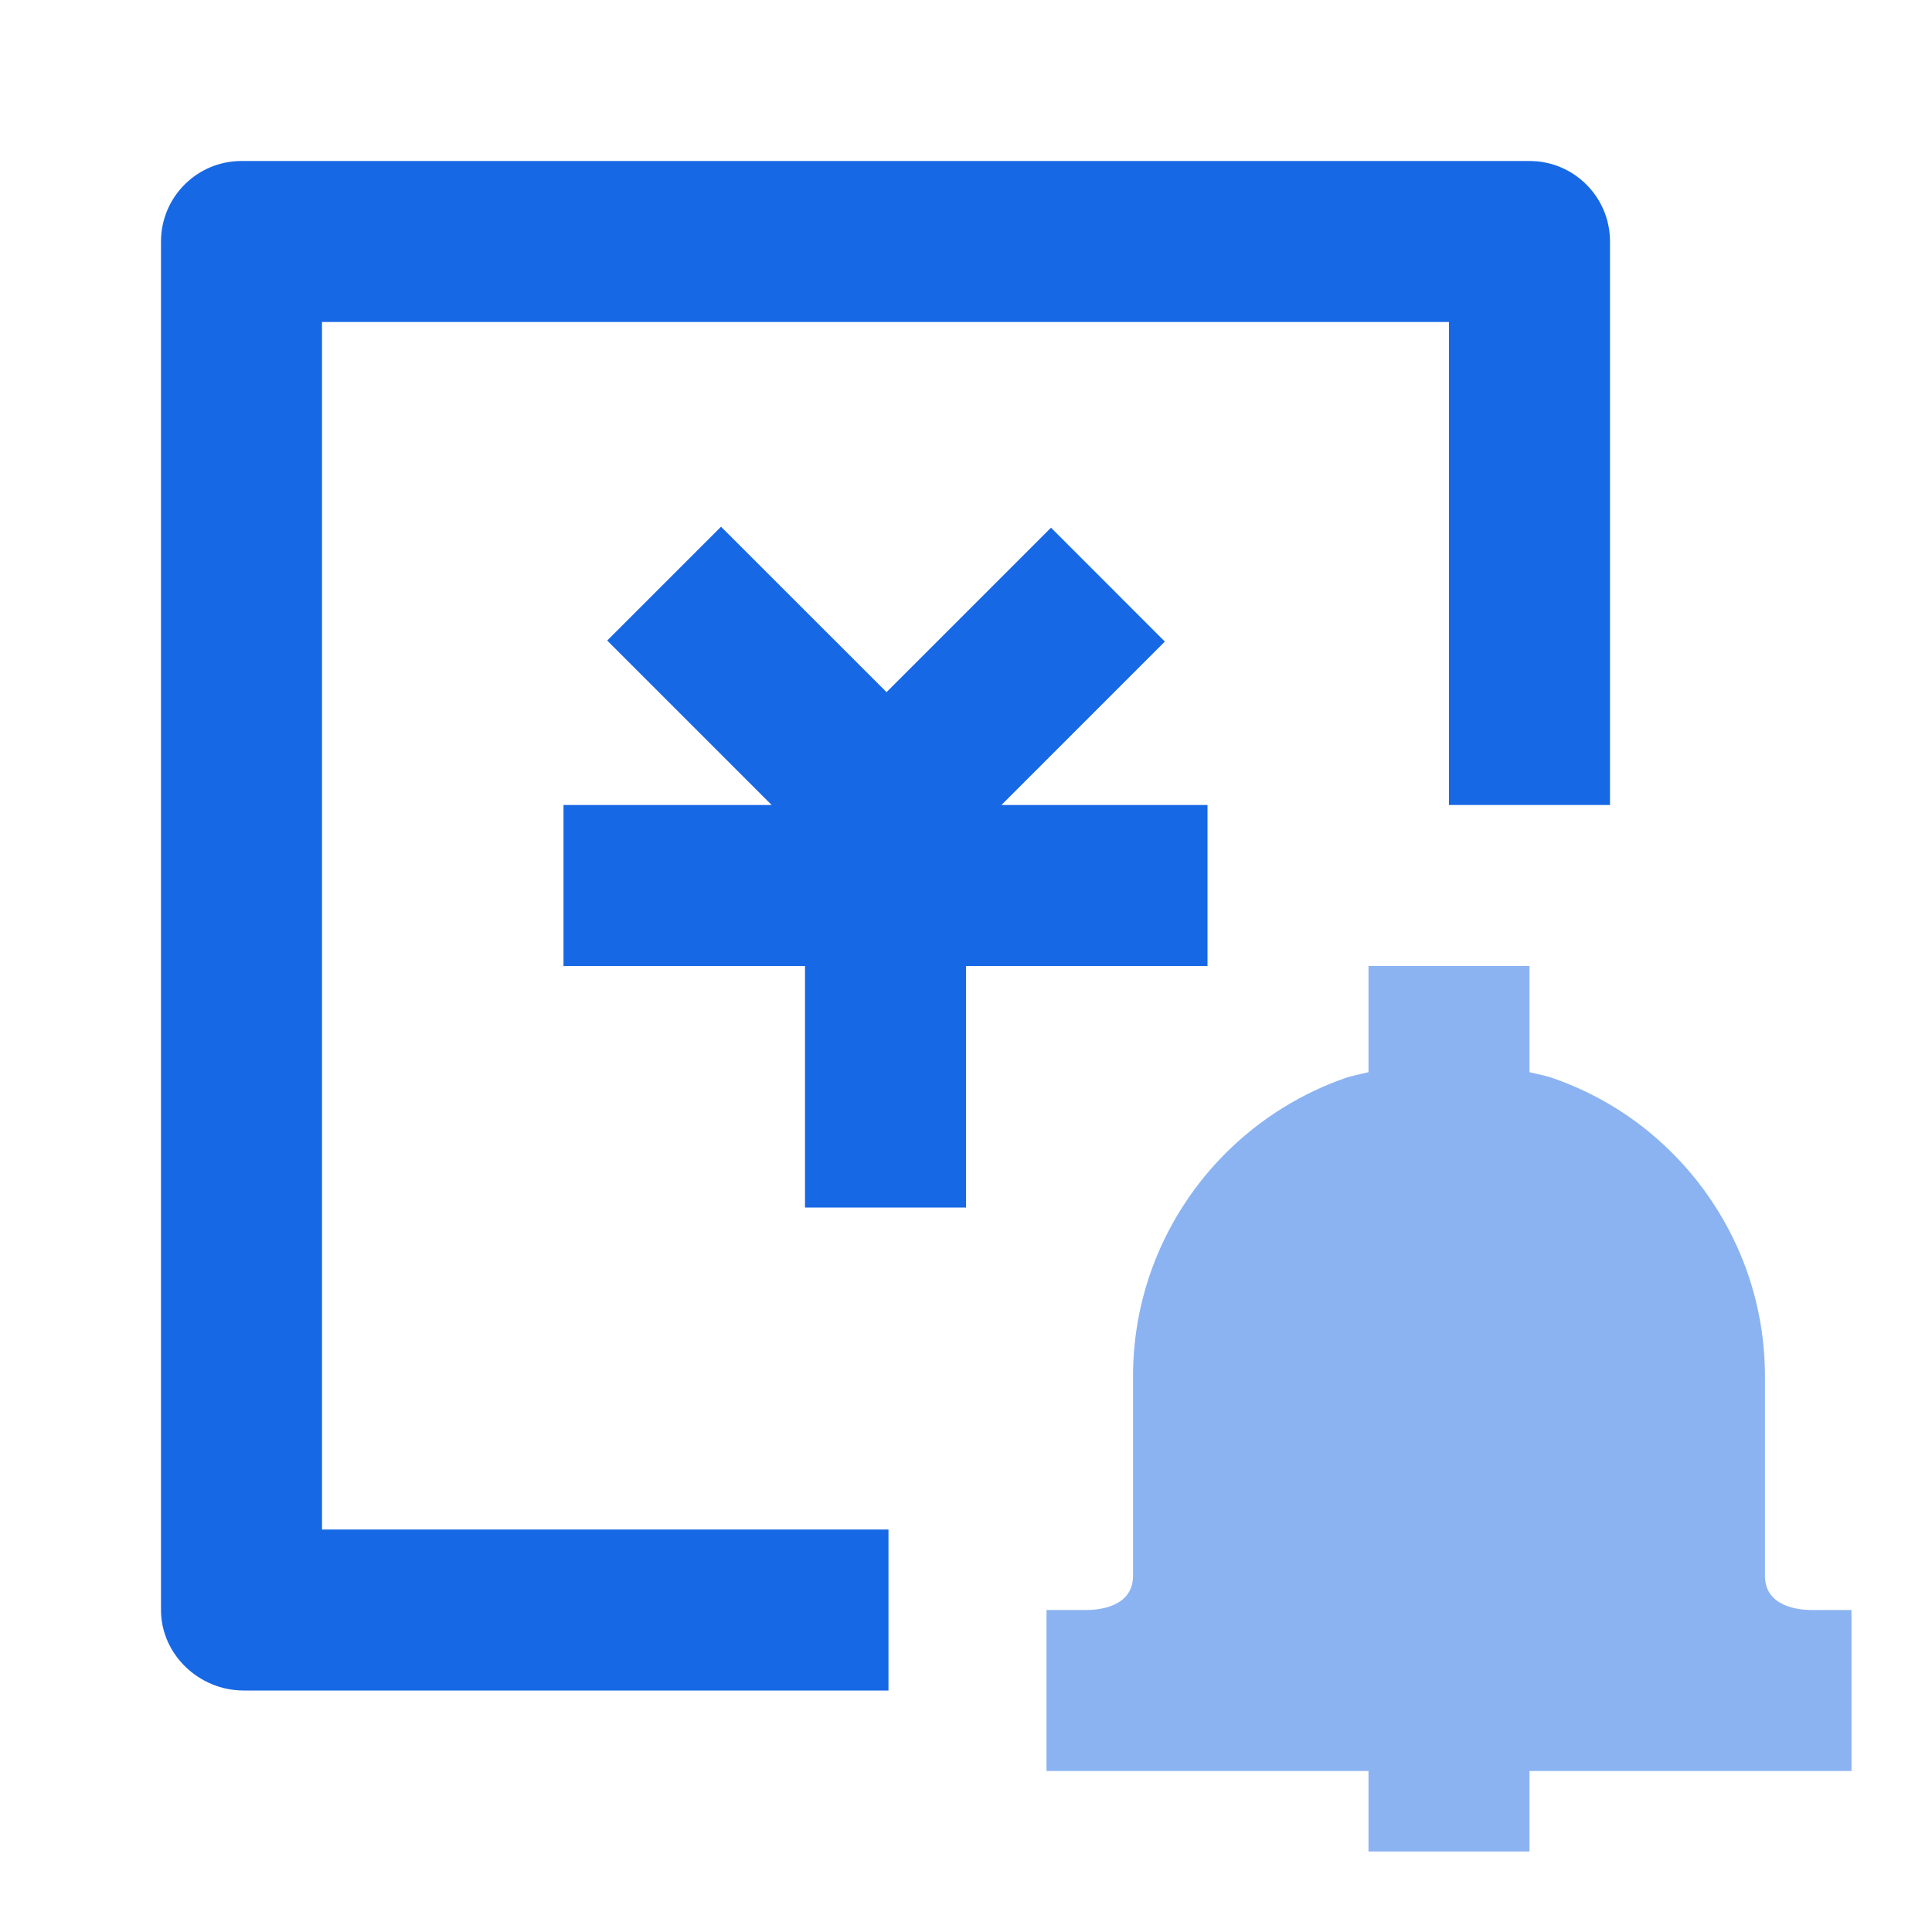
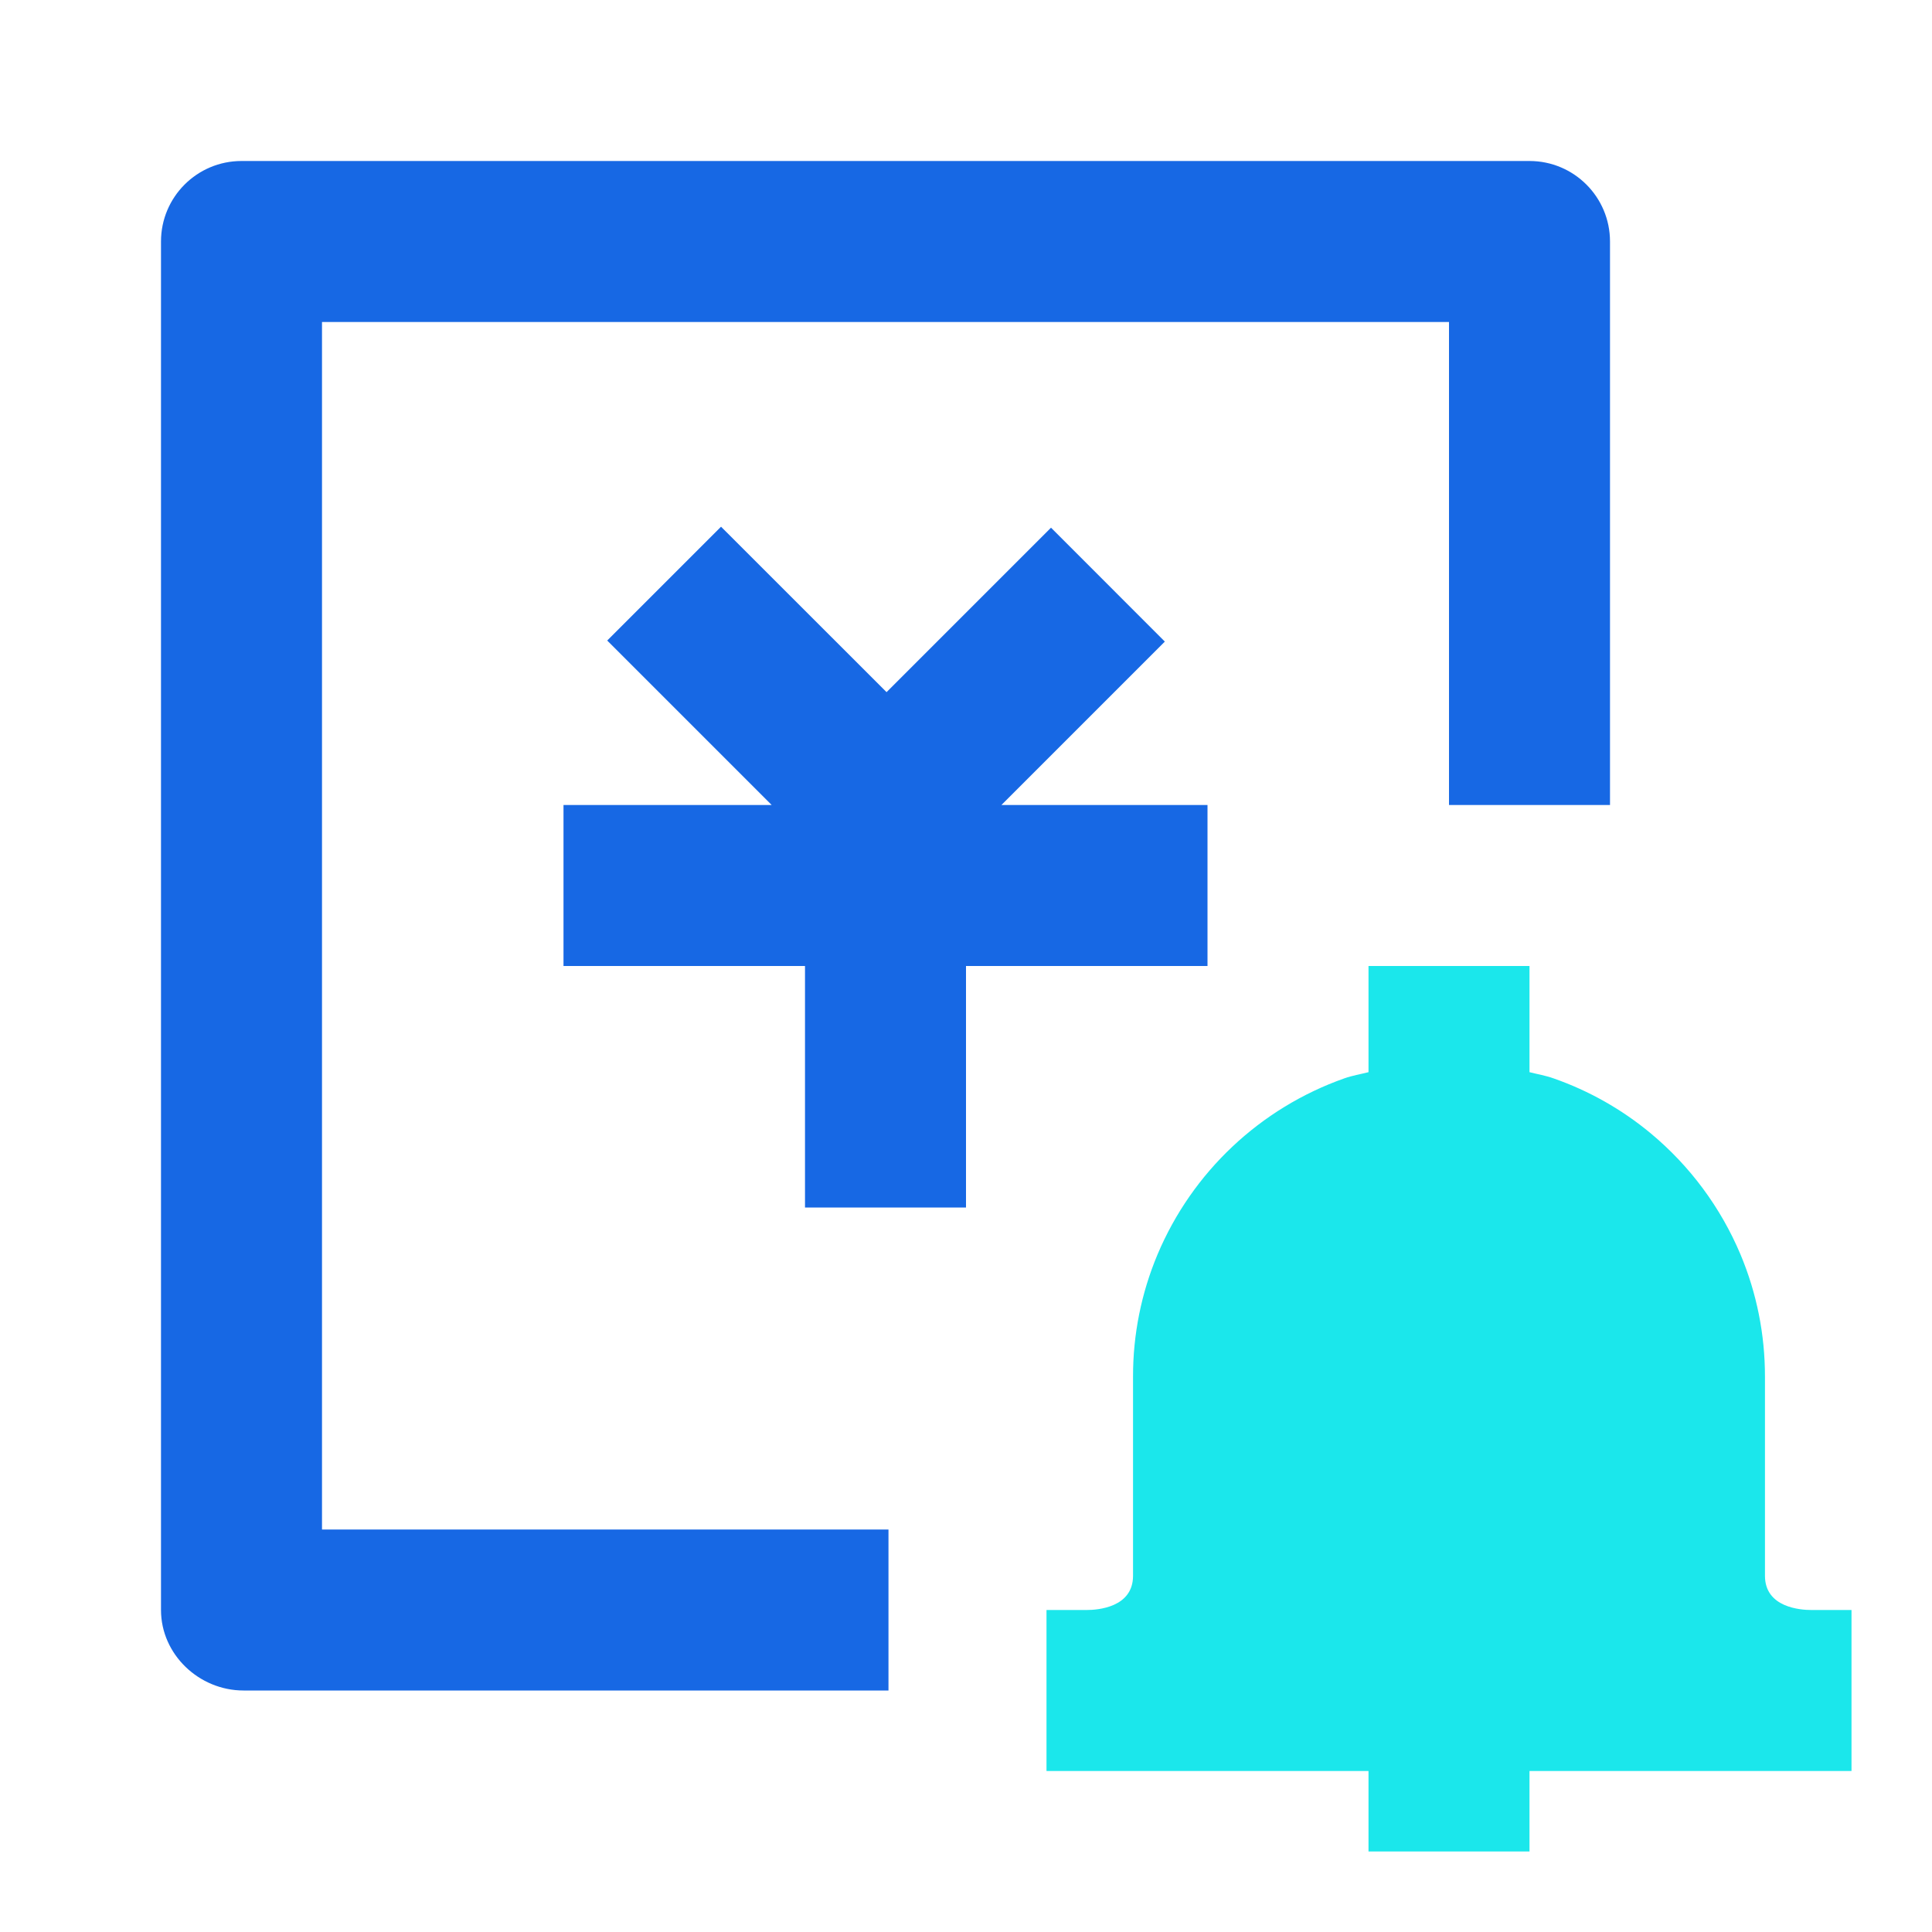
- <svg xmlns="http://www.w3.org/2000/svg" t="1689609759252" class="icon" viewBox="0 0 1024 1024" version="1.1" p-id="27364" width="200" height="200">
-   <path d="M640 512h-128v128h-85.333v-128H298.667v-85.333h110.336L321.835 339.499l60.331-60.331 87.723 87.68 87.168-87.168L617.387 340.053 530.773 426.667H640v85.333zM170.667 170.667v640h300.245v85.333H129.067C105.515 896 85.333 876.885 85.333 853.333V128a42.667 42.667 0 0 1 42.667-42.667h682.667a42.667 42.667 0 0 1 42.667 42.667v298.667h-85.333V170.667H170.667z" fill="#1768E4" p-id="27365" />
-   <path d="M960 853.333c-5.76 0-24.533-1.323-24.533-18.133V729.6c0-22.357-4.352-44.16-12.971-64.725a168.533 168.533 0 0 0-47.616-64.213 166.528 166.528 0 0 0-51.456-29.099c-4.181-1.493-8.533-2.219-12.757-3.285V512h-85.333v56.277c-4.224 1.067-8.576 1.792-12.715 3.243a168.32 168.32 0 0 0-99.115 93.397 166.315 166.315 0 0 0-12.971 64.683v105.6c0 16.811-18.773 18.133-24.533 18.133H554.667v85.333h170.667v42.667h85.333v-42.667h170.667v-85.333h-21.333z" fill="#8BB3F1" p-id="27366" />
+ <svg xmlns="http://www.w3.org/2000/svg" t="1689930507952" class="icon" viewBox="0 0 1024 1024" version="1.1" p-id="3180" width="200" height="200">
+   <path d="M640 512h-128v128h-85.333v-128H298.667v-85.333h110.336L321.835 339.499l60.331-60.331 87.723 87.68 87.168-87.168L617.387 340.053 530.773 426.667H640v85.333zM170.667 170.667v640h300.245v85.333H129.067C105.515 896 85.333 876.885 85.333 853.333V128a42.667 42.667 0 0 1 42.667-42.667h682.667a42.667 42.667 0 0 1 42.667 42.667v298.667h-85.333V170.667H170.667z" fill="#1768E4" p-id="3181" />
+   <path d="M960 853.333c-5.76 0-24.533-1.323-24.533-18.133V729.6c0-22.357-4.352-44.16-12.971-64.725a168.533 168.533 0 0 0-47.616-64.213 166.528 166.528 0 0 0-51.456-29.099c-4.181-1.493-8.533-2.219-12.757-3.285V512h-85.333v56.277c-4.224 1.067-8.576 1.792-12.715 3.243a168.32 168.32 0 0 0-99.115 93.397 166.315 166.315 0 0 0-12.971 64.683v105.6c0 16.811-18.773 18.133-24.533 18.133H554.667v85.333h170.667v42.667h85.333v-42.667h170.667v-85.333h-21.333z" fill="#1be7eb" p-id="3182" data-spm-anchor-id="a313x.7781069.0.i0" class="selected" />
</svg>
